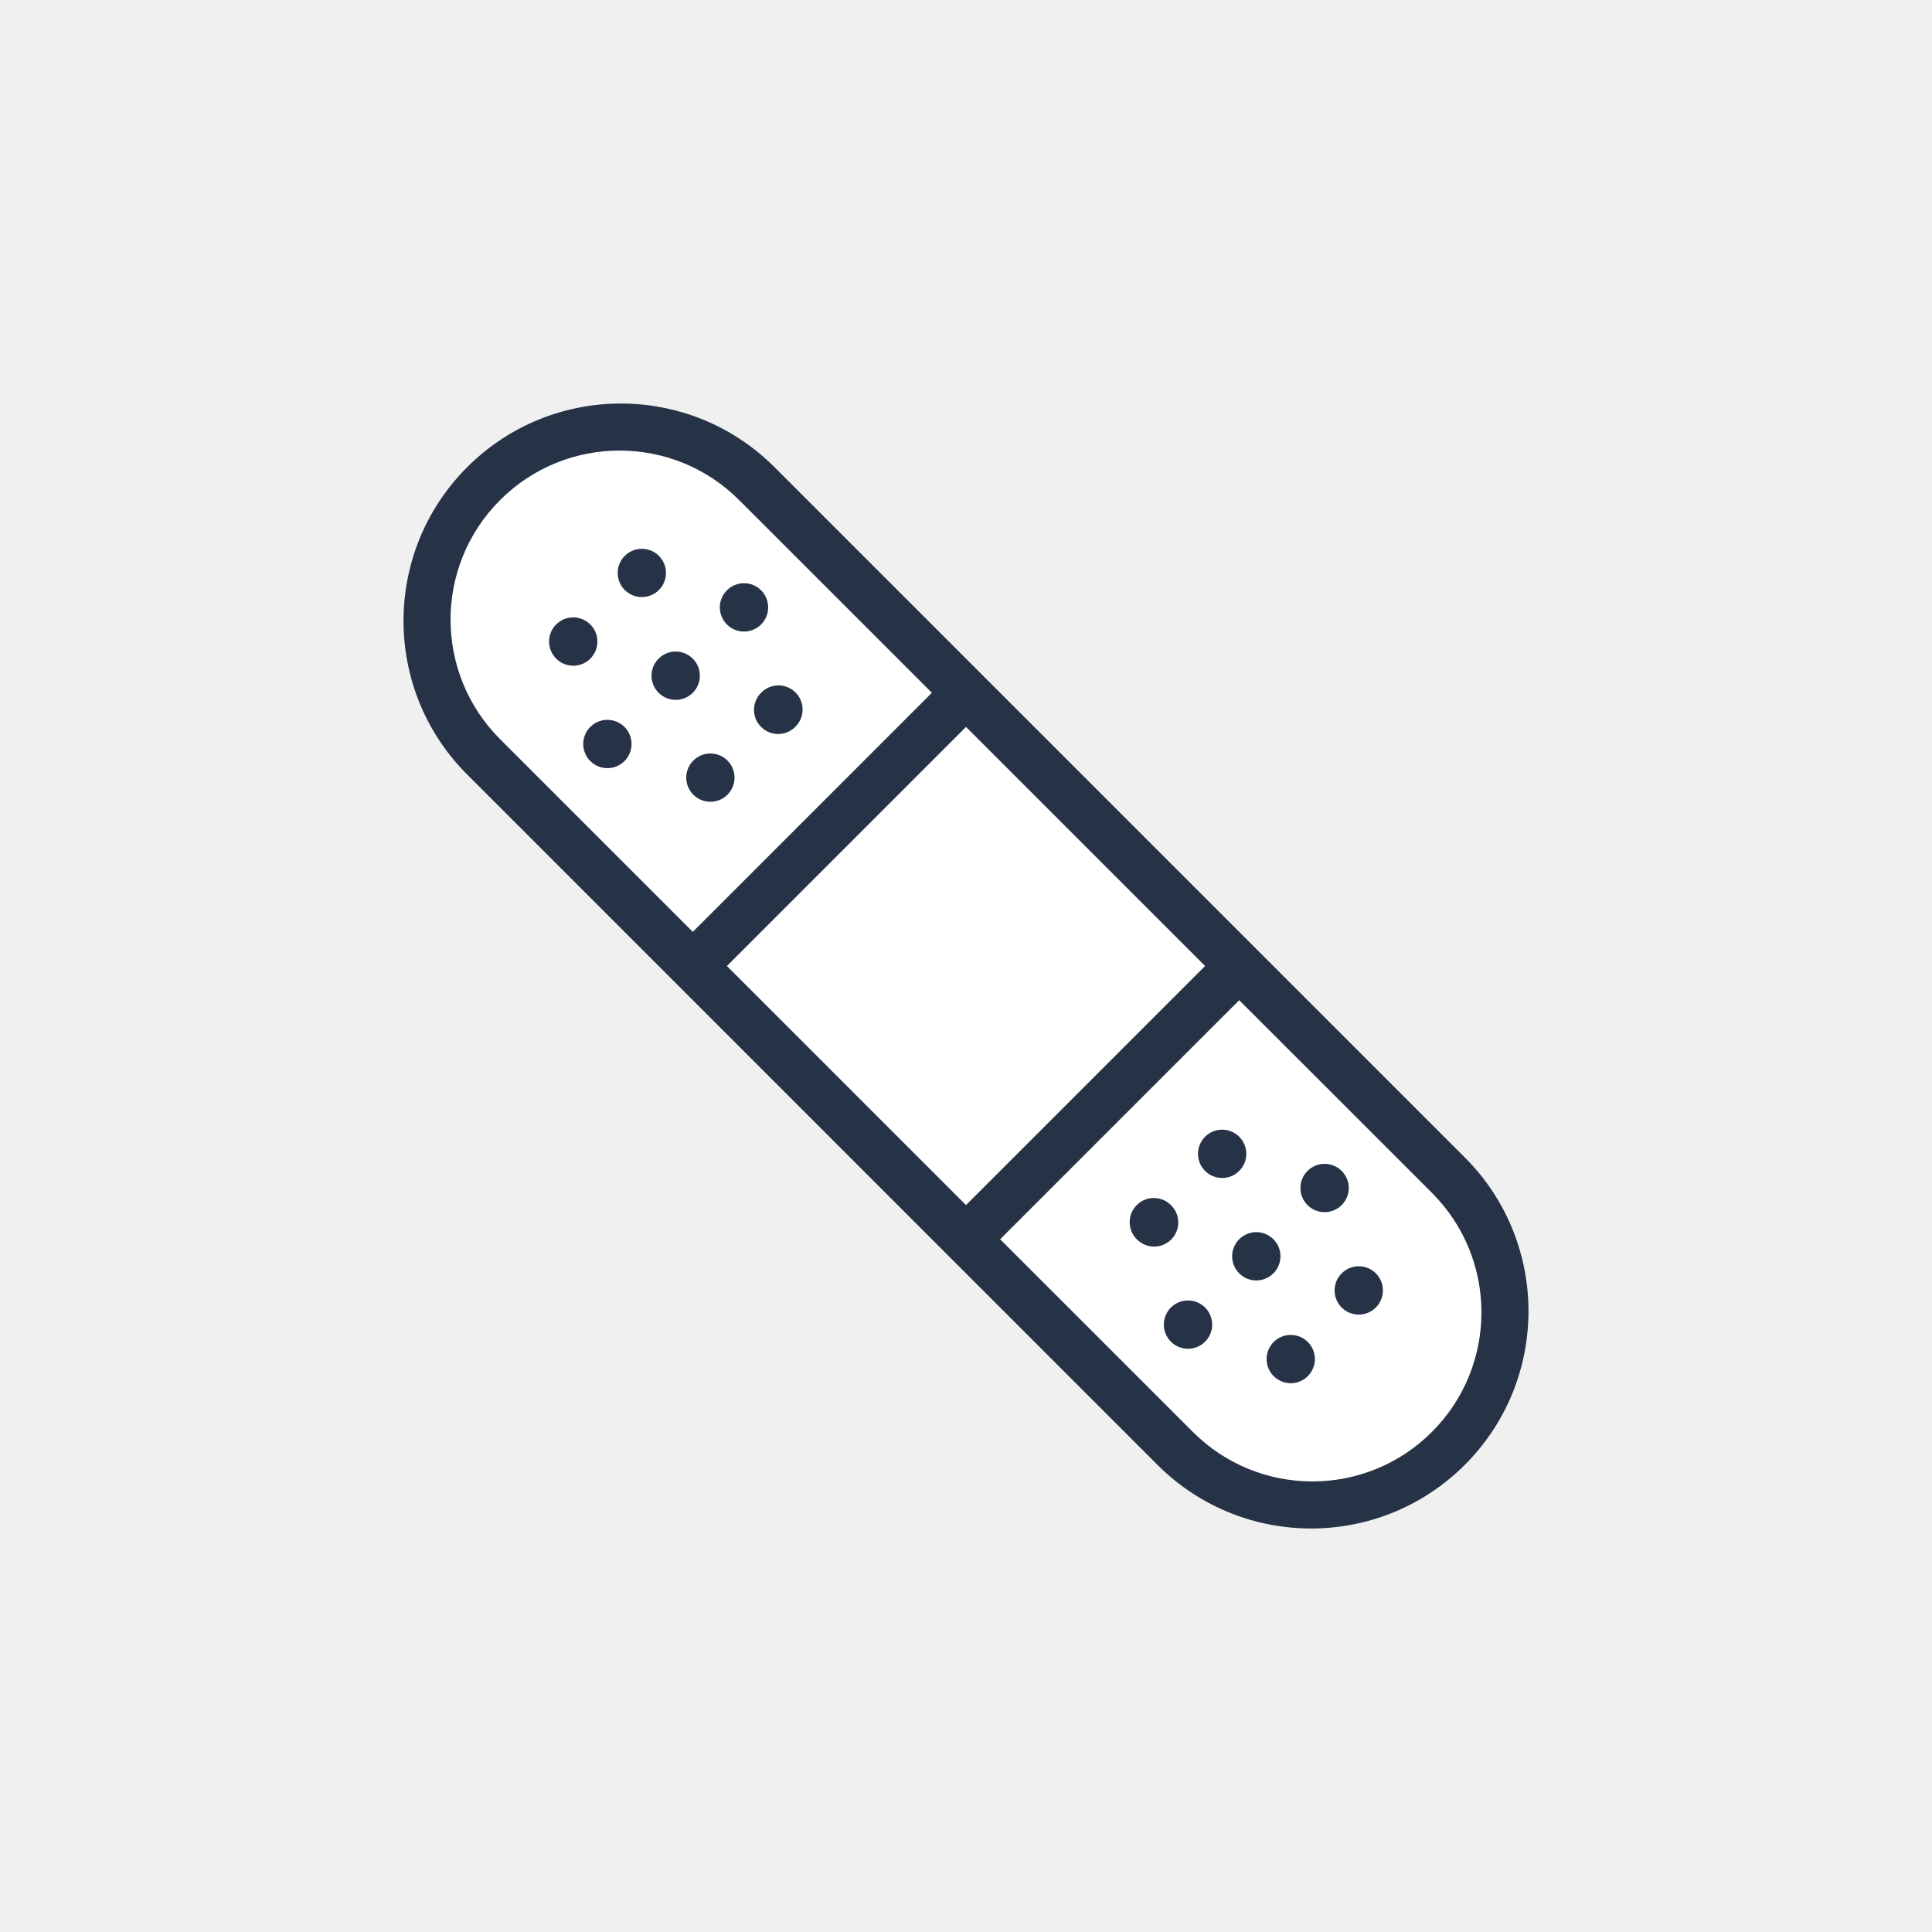
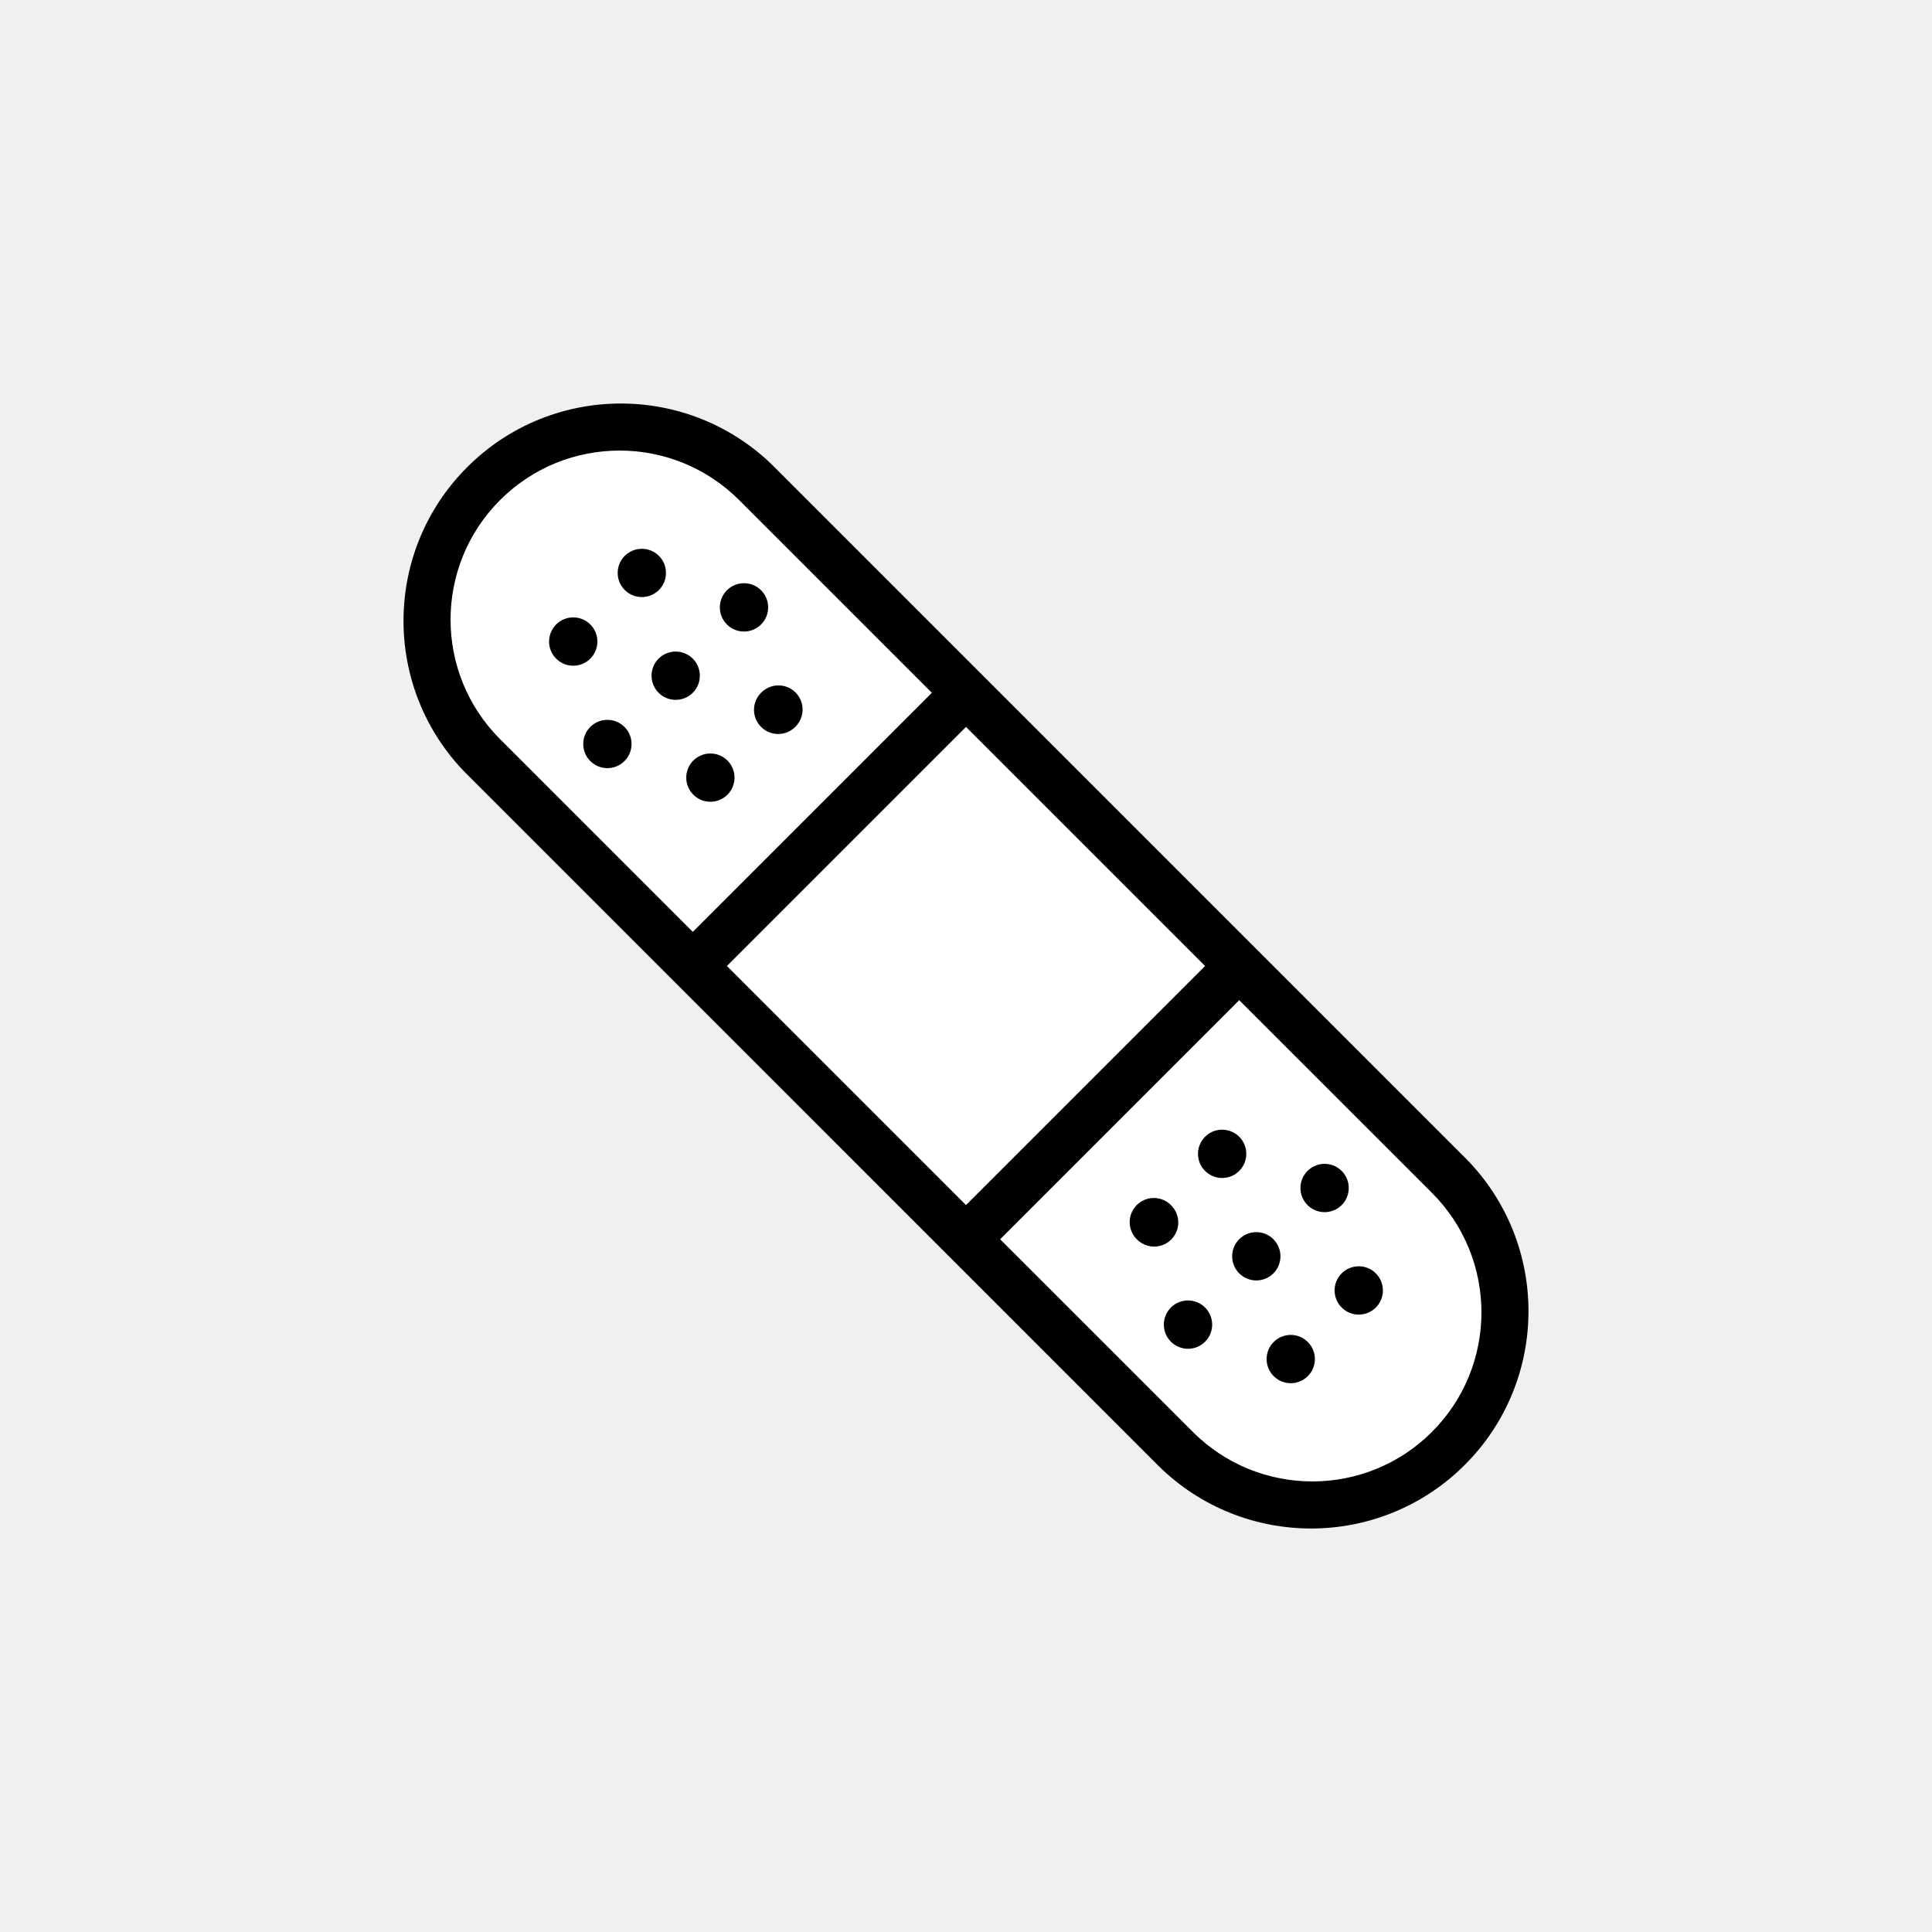
<svg xmlns="http://www.w3.org/2000/svg" width="80" height="80" fill="currentColor" viewBox="0 0 80 80">
  <path fill="#fff" d="M19.293 32.021A9 9 0 0 1 32.02 19.293L60.707 47.98A9 9 0 0 1 47.98 60.708L19.293 32.02Z" />
-   <path fill="#263245" d="M30.1 32.929a1 1 0 1 0-1.413-1.414 1 1 0 0 0 1.413 1.414Zm-4.242-1.414a1 1 0 1 0-1.414-1.415 1 1 0 0 0 1.414 1.415Zm-1.414-4.242a1 1 0 1 0-1.415-1.415 1 1 0 0 0 1.415 1.415Zm8.485 2.827a1 1 0 1 0-1.414-1.414 1 1 0 0 0 1.414 1.415Zm-4.243-1.413a1 1 0 1 0-1.414-1.415 1 1 0 0 0 1.414 1.415Zm-1.414-4.244a1 1 0 1 0-1.414-1.414 1 1 0 0 0 1.414 1.414Zm4.243 1.415a1 1 0 1 0-1.415-1.415 1 1 0 0 0 1.415 1.415Zm22.627 29.699a1 1 0 1 1-1.414 1.414 1 1 0 0 1 1.414-1.414ZM49.9 54.142a1 1 0 1 1-1.415 1.415 1 1 0 0 1 1.415-1.415ZM48.485 49.9a1 1 0 1 1-1.414 1.414 1 1 0 0 1 1.414-1.415Zm8.485 2.827a1 1 0 1 1-1.414 1.415 1 1 0 0 1 1.415-1.415Zm-4.242-1.414a1 1 0 1 1-1.414 1.415 1 1 0 0 1 1.414-1.415Zm-1.414-4.242a1 1 0 1 1-1.415 1.414 1 1 0 0 1 1.415-1.414Zm4.242 1.414a1 1 0 1 1-1.414 1.415 1 1 0 0 1 1.414-1.415Z" />
-   <path fill="#263245" d="M19.293 32.021A9 9 0 0 1 32.02 19.293L60.707 47.98A9 9 0 0 1 47.98 60.708L19.293 32.02Zm1.414-11.314a7 7 0 0 0 0 9.9l7.98 7.98 9.899-9.9-7.98-7.98a7 7 0 0 0-9.899 0ZM30.1 40l9.9 9.9 9.9-9.9-9.9-9.9-9.9 9.9Zm21.214 1.415-9.9 9.9 7.98 7.978a7 7 0 0 0 9.899-9.9l-7.98-7.978Z" />
+   <path fill="#000" d="M30.1 32.929a1 1 0 1 0-1.413-1.414 1 1 0 0 0 1.413 1.414Zm-4.242-1.414a1 1 0 1 0-1.414-1.415 1 1 0 0 0 1.414 1.415Zm-1.414-4.242a1 1 0 1 0-1.415-1.415 1 1 0 0 0 1.415 1.415Zm8.485 2.827a1 1 0 1 0-1.414-1.414 1 1 0 0 0 1.414 1.415Zm-4.243-1.413a1 1 0 1 0-1.414-1.415 1 1 0 0 0 1.414 1.415Zm-1.414-4.244a1 1 0 1 0-1.414-1.414 1 1 0 0 0 1.414 1.414Zm4.243 1.415a1 1 0 1 0-1.415-1.415 1 1 0 0 0 1.415 1.415Zm22.627 29.699a1 1 0 1 1-1.414 1.414 1 1 0 0 1 1.414-1.414ZM49.9 54.142a1 1 0 1 1-1.415 1.415 1 1 0 0 1 1.415-1.415ZM48.485 49.9a1 1 0 1 1-1.414 1.414 1 1 0 0 1 1.414-1.415Zm8.485 2.827a1 1 0 1 1-1.414 1.415 1 1 0 0 1 1.415-1.415Zm-4.242-1.414a1 1 0 1 1-1.414 1.415 1 1 0 0 1 1.414-1.415Zm-1.414-4.242a1 1 0 1 1-1.415 1.414 1 1 0 0 1 1.415-1.414Zm4.242 1.414a1 1 0 1 1-1.414 1.415 1 1 0 0 1 1.414-1.415Z" />
+   <path fill="#000" d="M19.293 32.021A9 9 0 0 1 32.02 19.293L60.707 47.98A9 9 0 0 1 47.98 60.708L19.293 32.02Zm1.414-11.314a7 7 0 0 0 0 9.9l7.98 7.98 9.899-9.9-7.98-7.98a7 7 0 0 0-9.899 0ZM30.1 40l9.9 9.9 9.9-9.9-9.9-9.9-9.9 9.9Zm21.214 1.415-9.9 9.9 7.98 7.978a7 7 0 0 0 9.899-9.9l-7.98-7.978Z" />
</svg>
